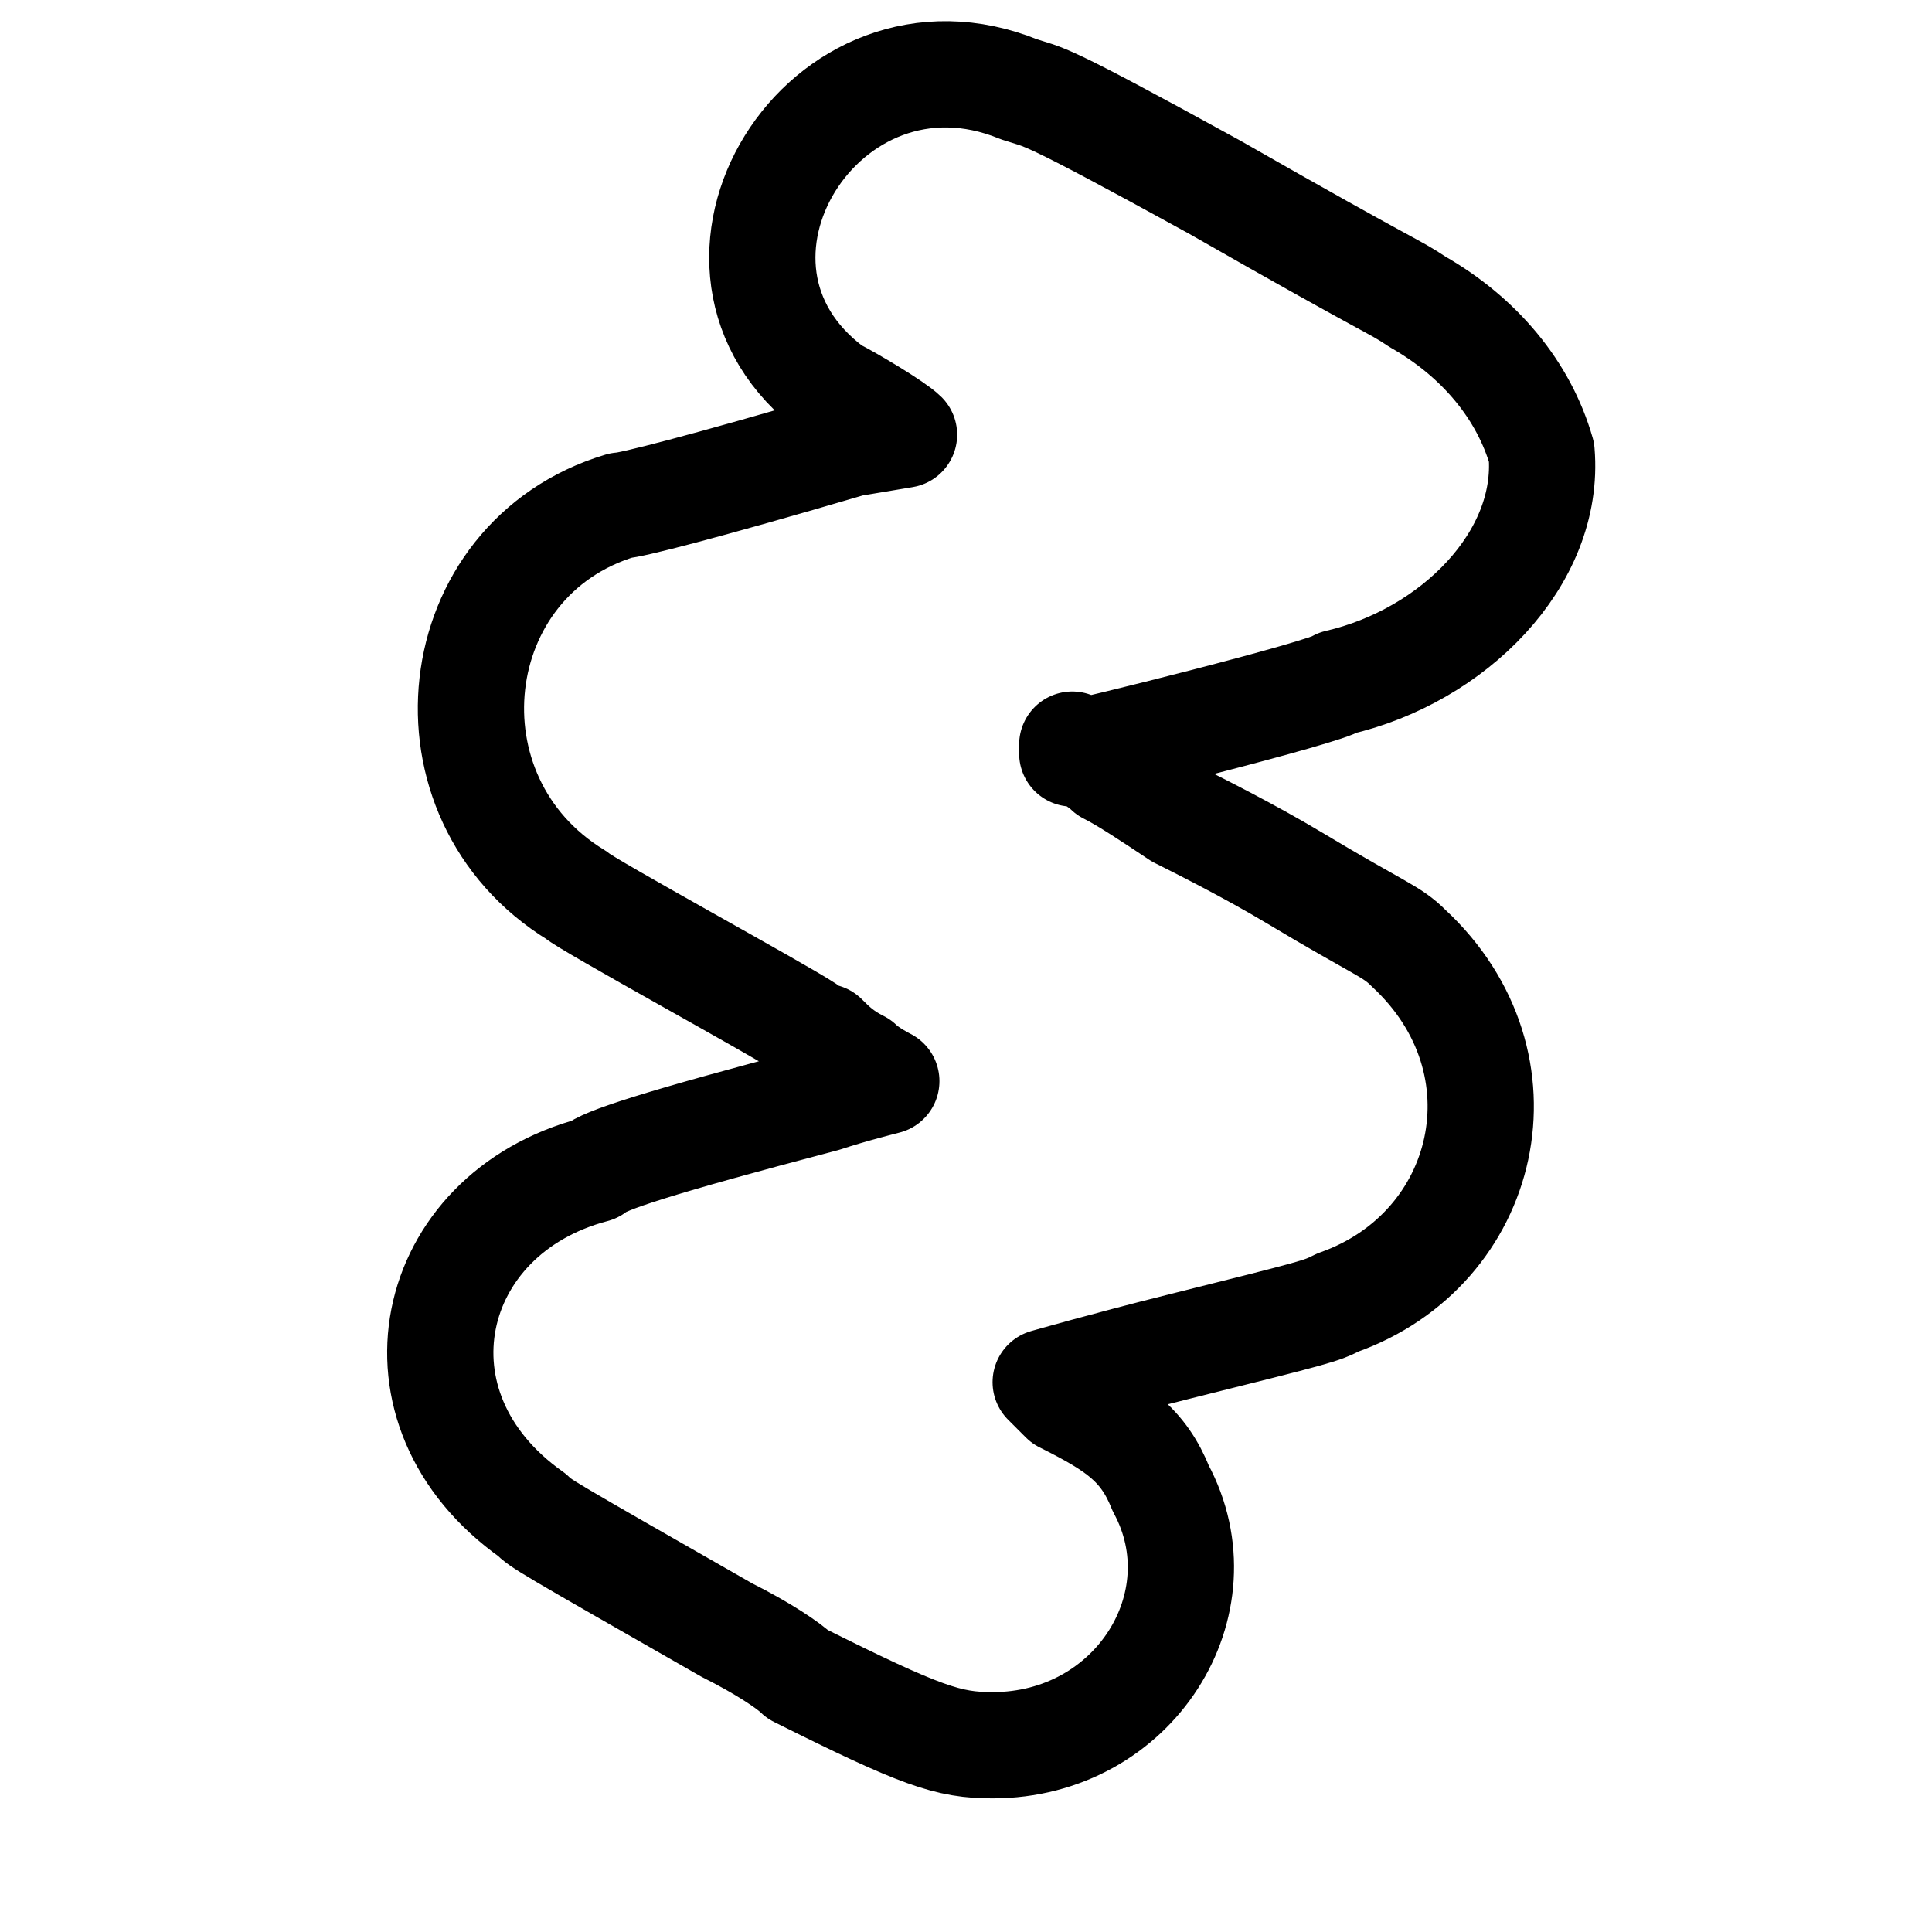
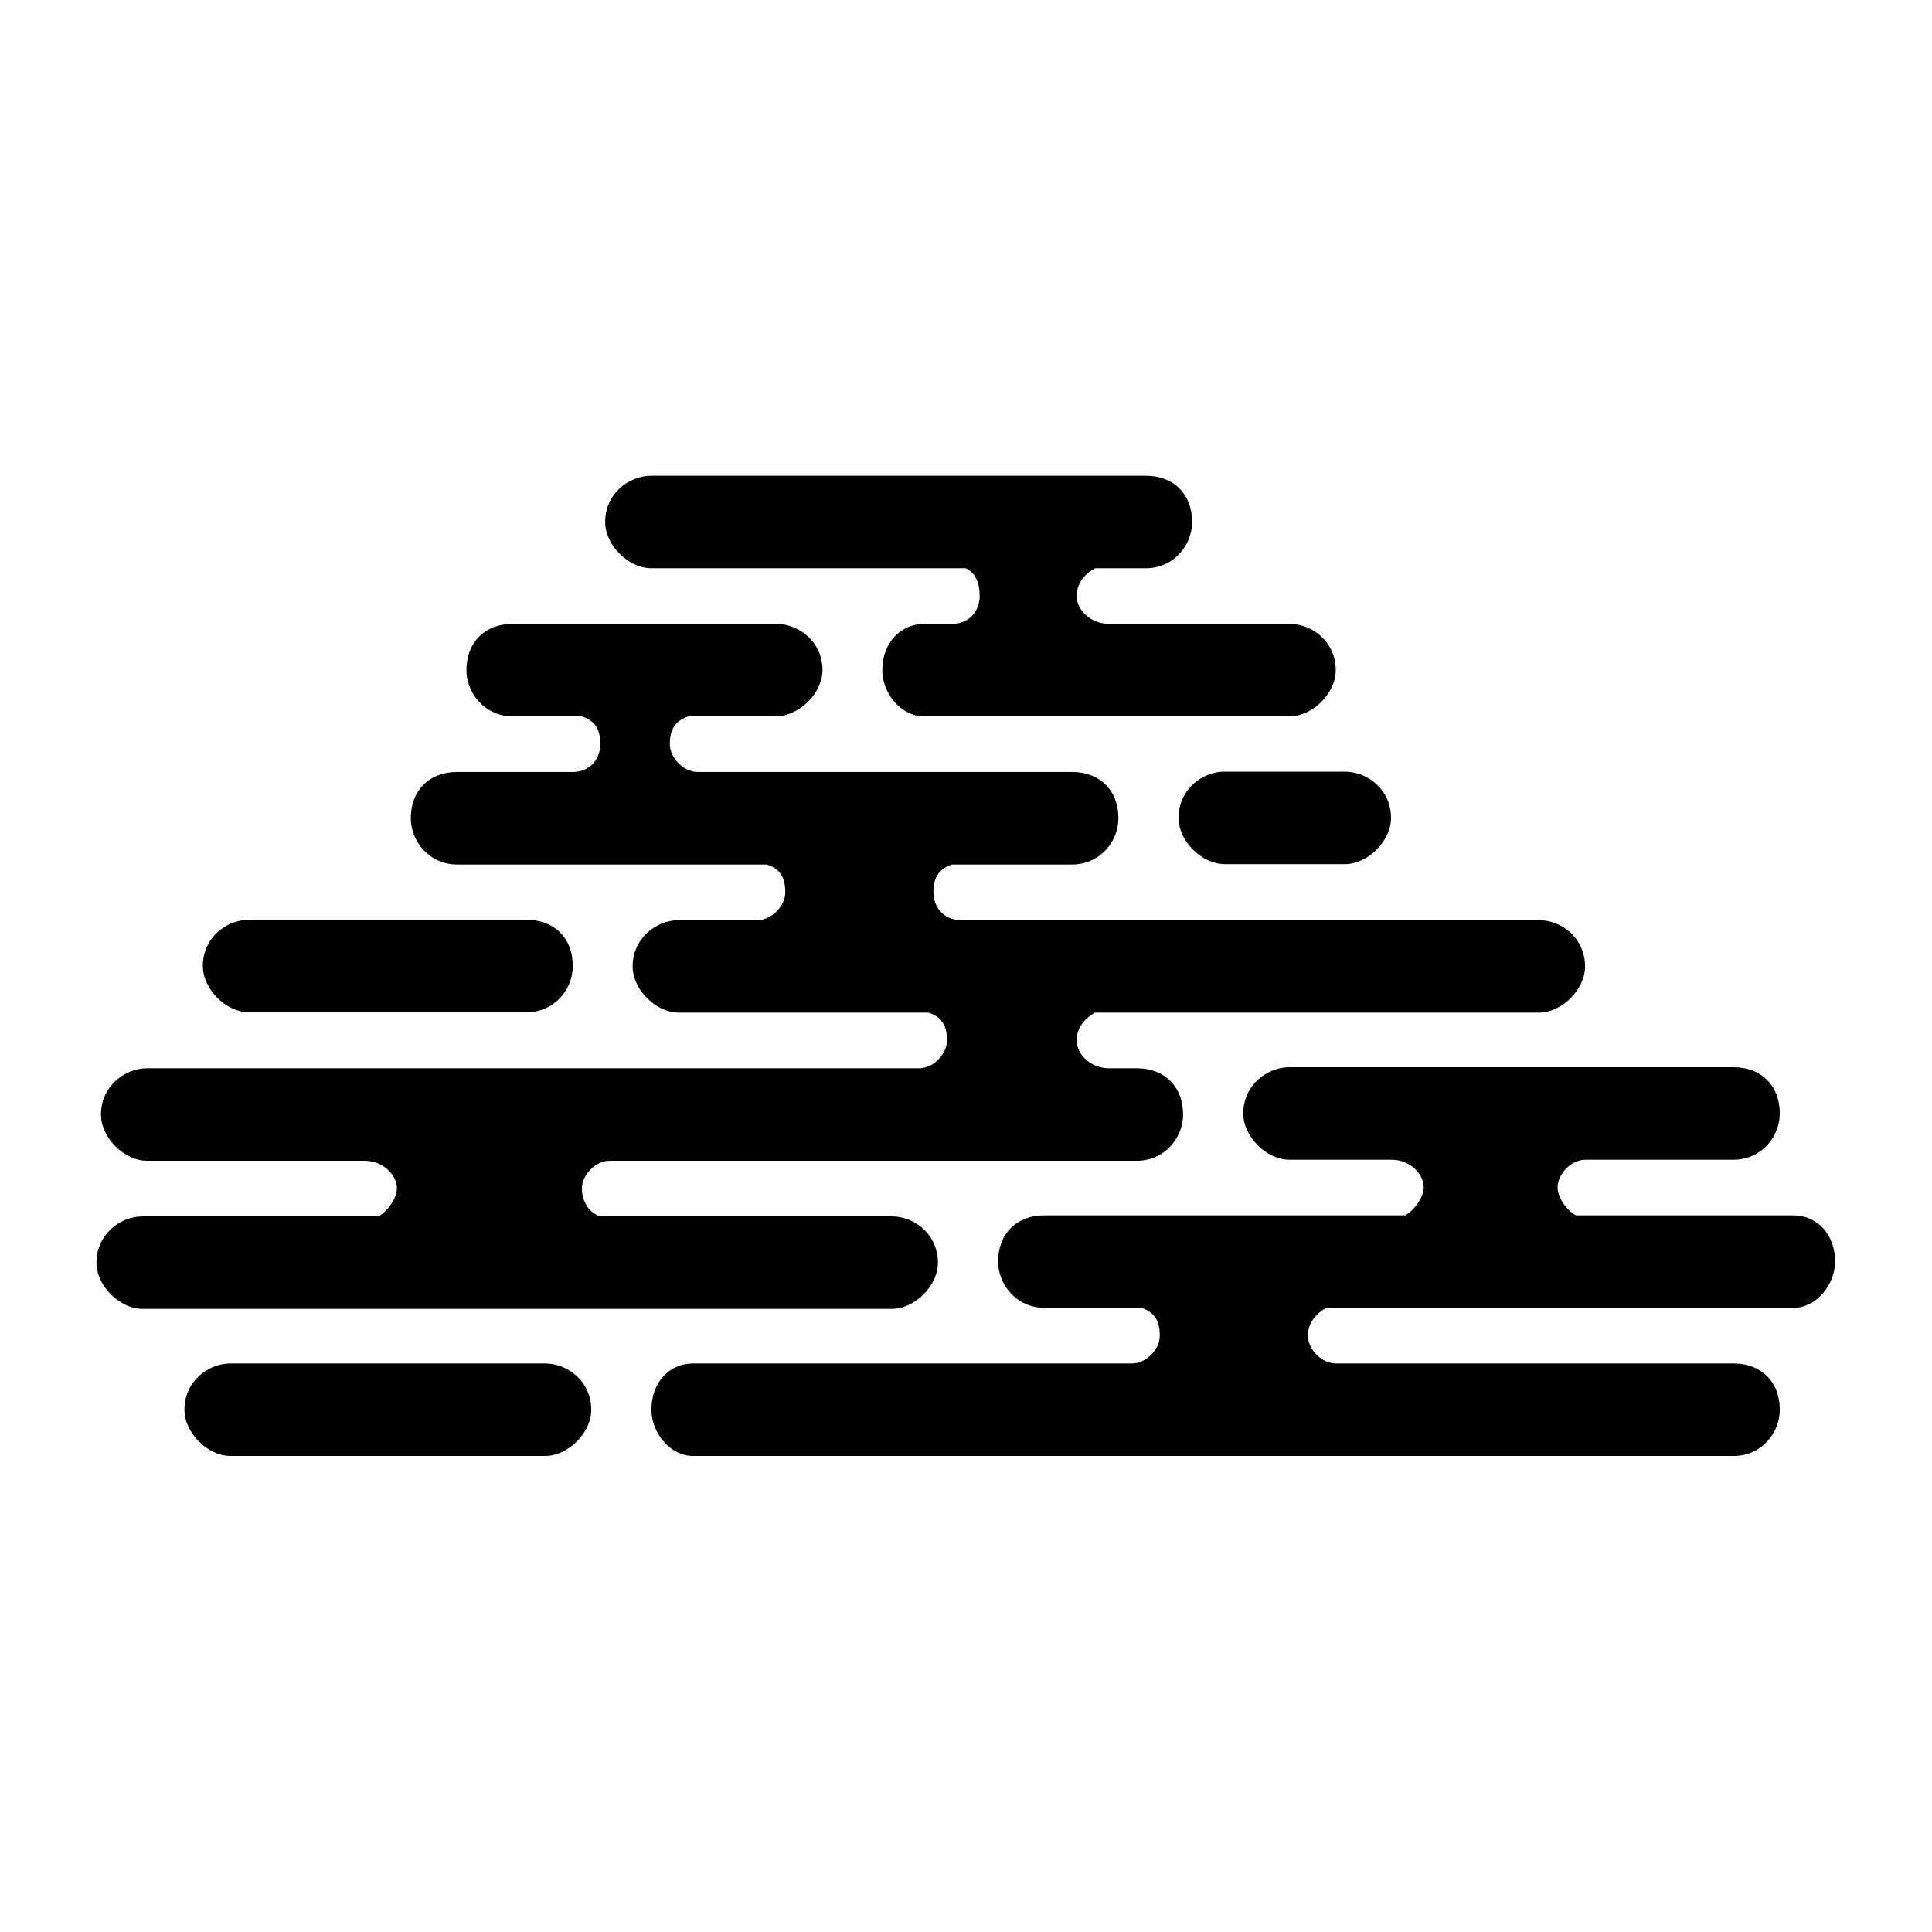
- <svg xmlns="http://www.w3.org/2000/svg" width="24" height="24" viewBox="0 0 24 24" fill="none">
-   <g transform="translate(12, 12) scale(1.1) translate(-12, -12)">
-     <path d="M 18.5 6.2 C 18.3 5.5 17.8 4.9 17.1 4.5 C 16.8 4.3 16.9 4.4 14.8 3.2 C 12.8 2.1 12.9 2.2 12.6 2.1 C 10.4 1.2 8.6 4.1 10.5 5.5 C 10.7 5.6 11.2 5.9 11.3 6.0 C 11.3 6.0 11.3 6.0 10.7 6.1 C 9.0 6.6 8.2 6.8 8.1 6.8 C 6.1 7.4 5.8 10.1 7.6 11.2 C 7.7 11.3 9.9 12.5 10.2 12.7 C 10.2 12.7 10.3 12.8 10.4 12.8 C 10.5 12.9 10.6 13.0 10.8 13.1 C 10.9 13.2 11.1 13.3 11.1 13.3 C 11.1 13.3 10.7 13.4 10.4 13.5 C 8.5 14.0 7.9 14.2 7.8 14.3 C 5.9 14.8 5.4 17.0 7.1 18.2 C 7.2 18.3 7.2 18.3 9.3 19.5 C 9.7 19.7 10.0 19.9 10.1 20.0 C 11.5 20.7 11.8 20.8 12.3 20.8 C 13.9 20.8 14.9 19.2 14.2 17.9 C 14.0 17.4 13.7 17.2 13.1 16.9 C 13.0 16.8 12.9 16.7 12.9 16.7 C 12.9 16.7 13.6 16.5 14.4 16.3 C 16.0 15.9 16.0 15.9 16.2 15.8 C 17.9 15.2 18.4 13.1 17.0 11.8 C 16.8 11.6 16.7 11.6 15.7 11.0 C 15.2 10.7 14.6 10.4 14.4 10.3 C 14.1 10.1 13.8 9.9 13.6 9.8 C 13.5 9.7 13.3 9.6 13.2 9.5 L 13.2 9.6 C 13.3 9.6 16.1 8.9 16.2 8.8 C 17.5 8.5 18.6 7.4 18.5 6.2" stroke="currentColor" stroke-width="1.2" fill="none" stroke-linecap="round" stroke-linejoin="round" />
+ <svg xmlns="http://www.w3.org/2000/svg" width="24" height="24" viewBox="0 0 810 810" preserveAspectRatio="xMidYMid meet" version="1.2">
+   <defs>
+     <clipPath id="cb1ddbaceb">
+       <path d="M 40.398 199.457 L 769.398 199.457 L 769.398 610.457 L 40.398 610.457 Z M 40.398 199.457 " />
+     </clipPath>
+   </defs>
+   <g id="2223a79a52">
+     <g clip-rule="nonzero" clip-path="url(#cb1ddbaceb)">
+       <path style="stroke:none;fill-rule:nonzero;fill:currentColor;fill-opacity:1;" d="M 253.719 218.844 C 253.719 228.469 263.34 238.234 273.109 238.234 L 404.898 238.234 C 408.836 240.129 410.73 244.066 410.73 249.898 C 410.73 255.73 406.793 261.562 399.066 261.562 L 387.406 261.562 C 377.781 261.562 369.91 269.289 369.91 280.949 C 369.91 290.57 377.637 300.34 387.406 300.34 L 540.625 300.34 C 550.246 300.34 560.016 290.719 560.016 280.949 C 560.016 269.289 550.395 261.562 540.625 261.562 L 464.961 261.562 C 457.234 261.562 451.406 255.73 451.406 249.898 C 451.406 244.066 455.34 240.277 459.133 238.234 L 480.414 238.234 C 492.078 238.234 499.805 228.613 499.805 218.844 C 499.805 207.184 492.078 199.457 480.414 199.457 L 273.109 199.457 C 263.34 199.457 253.719 207.184 253.719 218.844 Z M 344.836 280.949 C 344.836 269.289 335.215 261.562 325.445 261.562 L 214.941 261.562 C 203.277 261.562 195.551 269.289 195.551 280.949 C 195.551 290.57 203.277 300.34 214.941 300.34 L 243.953 300.34 C 249.781 302.234 251.68 306.172 251.68 312.004 C 251.68 317.836 247.742 323.664 240.016 323.664 L 191.613 323.664 C 179.953 323.664 172.227 331.391 172.227 343.055 C 172.227 352.676 179.953 362.445 191.613 362.445 L 321.508 362.445 C 327.34 364.34 329.234 368.277 329.234 374.105 C 329.234 379.938 323.406 385.77 317.574 385.77 L 284.625 385.77 C 275.004 385.77 265.234 393.496 265.234 405.16 C 265.234 414.781 274.859 424.551 284.625 424.551 L 389.301 424.551 C 395.133 426.445 397.027 430.379 397.027 436.211 C 397.027 442.043 391.195 447.875 385.363 447.875 L 61.719 447.875 C 52.098 447.875 42.328 455.602 42.328 467.266 C 42.328 476.887 51.953 486.652 61.719 486.652 L 152.836 486.652 C 160.562 486.652 166.395 492.484 166.395 498.316 C 166.395 502.254 162.457 507.938 158.668 509.98 L 59.824 509.98 C 50.203 509.98 40.434 517.707 40.434 529.367 C 40.434 538.992 50.055 548.758 59.824 548.758 L 373.848 548.758 C 383.469 548.758 393.234 539.137 393.234 529.367 C 393.234 517.707 383.613 509.98 373.848 509.98 L 251.68 509.98 C 245.848 508.086 243.953 502.254 243.953 498.316 C 243.953 492.484 249.781 486.652 255.613 486.652 L 476.625 486.652 C 488.289 486.652 496.016 477.031 496.016 467.266 C 496.016 455.602 488.289 447.875 476.625 447.875 L 464.961 447.875 C 457.234 447.875 451.406 442.043 451.406 436.211 C 451.406 430.379 455.34 426.59 459.133 424.551 L 645.152 424.551 C 654.773 424.551 664.543 414.926 664.543 405.16 C 664.543 393.496 654.922 385.77 645.152 385.77 L 403.004 385.77 C 395.277 385.77 391.34 379.938 391.34 374.105 C 391.34 368.277 393.234 364.484 399.066 362.445 L 449.508 362.445 C 461.172 362.445 468.898 352.824 468.898 343.055 C 468.898 331.391 461.172 323.664 449.508 323.664 L 292.496 323.664 C 286.668 323.664 280.836 317.836 280.836 312.004 C 280.836 306.172 282.73 302.379 288.562 300.34 L 325.445 300.34 C 335.066 300.195 344.836 290.57 344.836 280.949 Z M 273.109 591.035 C 273.109 600.656 280.836 610.426 290.602 610.426 L 726.793 610.426 C 738.457 610.426 746.184 600.805 746.184 591.035 C 746.184 579.375 738.457 571.648 726.793 571.648 L 560.016 571.648 C 554.184 571.648 548.352 565.816 548.352 559.984 C 548.352 554.152 552.289 550.363 556.078 548.32 L 751.867 548.32 C 761.492 548.32 769.363 538.699 769.363 528.93 C 769.363 517.27 761.637 509.543 751.867 509.543 L 660.754 509.543 C 656.816 507.648 653.027 501.816 653.027 497.879 C 653.027 492.047 658.855 486.215 664.688 486.215 L 726.793 486.215 C 738.457 486.215 746.184 476.594 746.184 466.828 C 746.184 455.164 738.457 447.438 726.793 447.438 L 540.625 447.438 C 531.004 447.438 521.234 455.164 521.234 466.828 C 521.234 476.449 530.859 486.215 540.625 486.215 L 583.34 486.215 C 591.066 486.215 596.898 492.047 596.898 497.879 C 596.898 501.816 592.961 507.5 589.172 509.543 L 437.848 509.543 C 426.184 509.543 418.457 517.27 418.457 528.93 C 418.457 538.555 426.184 548.32 437.848 548.32 L 478.52 548.32 C 484.352 550.215 486.246 554.152 486.246 559.984 C 486.246 565.816 480.414 571.648 474.586 571.648 L 290.457 571.648 C 280.836 571.648 273.109 579.375 273.109 591.035 Z M 77.32 591.035 C 77.32 600.656 86.941 610.426 96.707 610.426 L 228.5 610.426 C 238.121 610.426 247.887 600.805 247.887 591.035 C 247.887 579.375 238.266 571.648 228.5 571.648 L 96.707 571.648 C 86.941 571.648 77.32 579.375 77.32 591.035 Z M 85.047 405.016 C 85.047 414.637 94.668 424.402 104.434 424.402 L 220.773 424.402 C 232.434 424.402 240.16 414.781 240.16 405.016 C 240.16 393.352 232.434 385.625 220.773 385.625 L 104.434 385.625 C 94.668 385.625 85.047 393.352 85.047 405.016 Z M 494.121 342.91 C 494.121 352.531 503.742 362.297 513.508 362.297 L 563.805 362.297 C 573.426 362.297 583.195 352.676 583.195 342.91 C 583.195 331.246 573.574 323.52 563.805 323.52 L 513.363 323.52 C 503.742 323.52 494.121 331.246 494.121 342.91 Z M 494.121 342.91 " />
+     </g>
  </g>
</svg>
